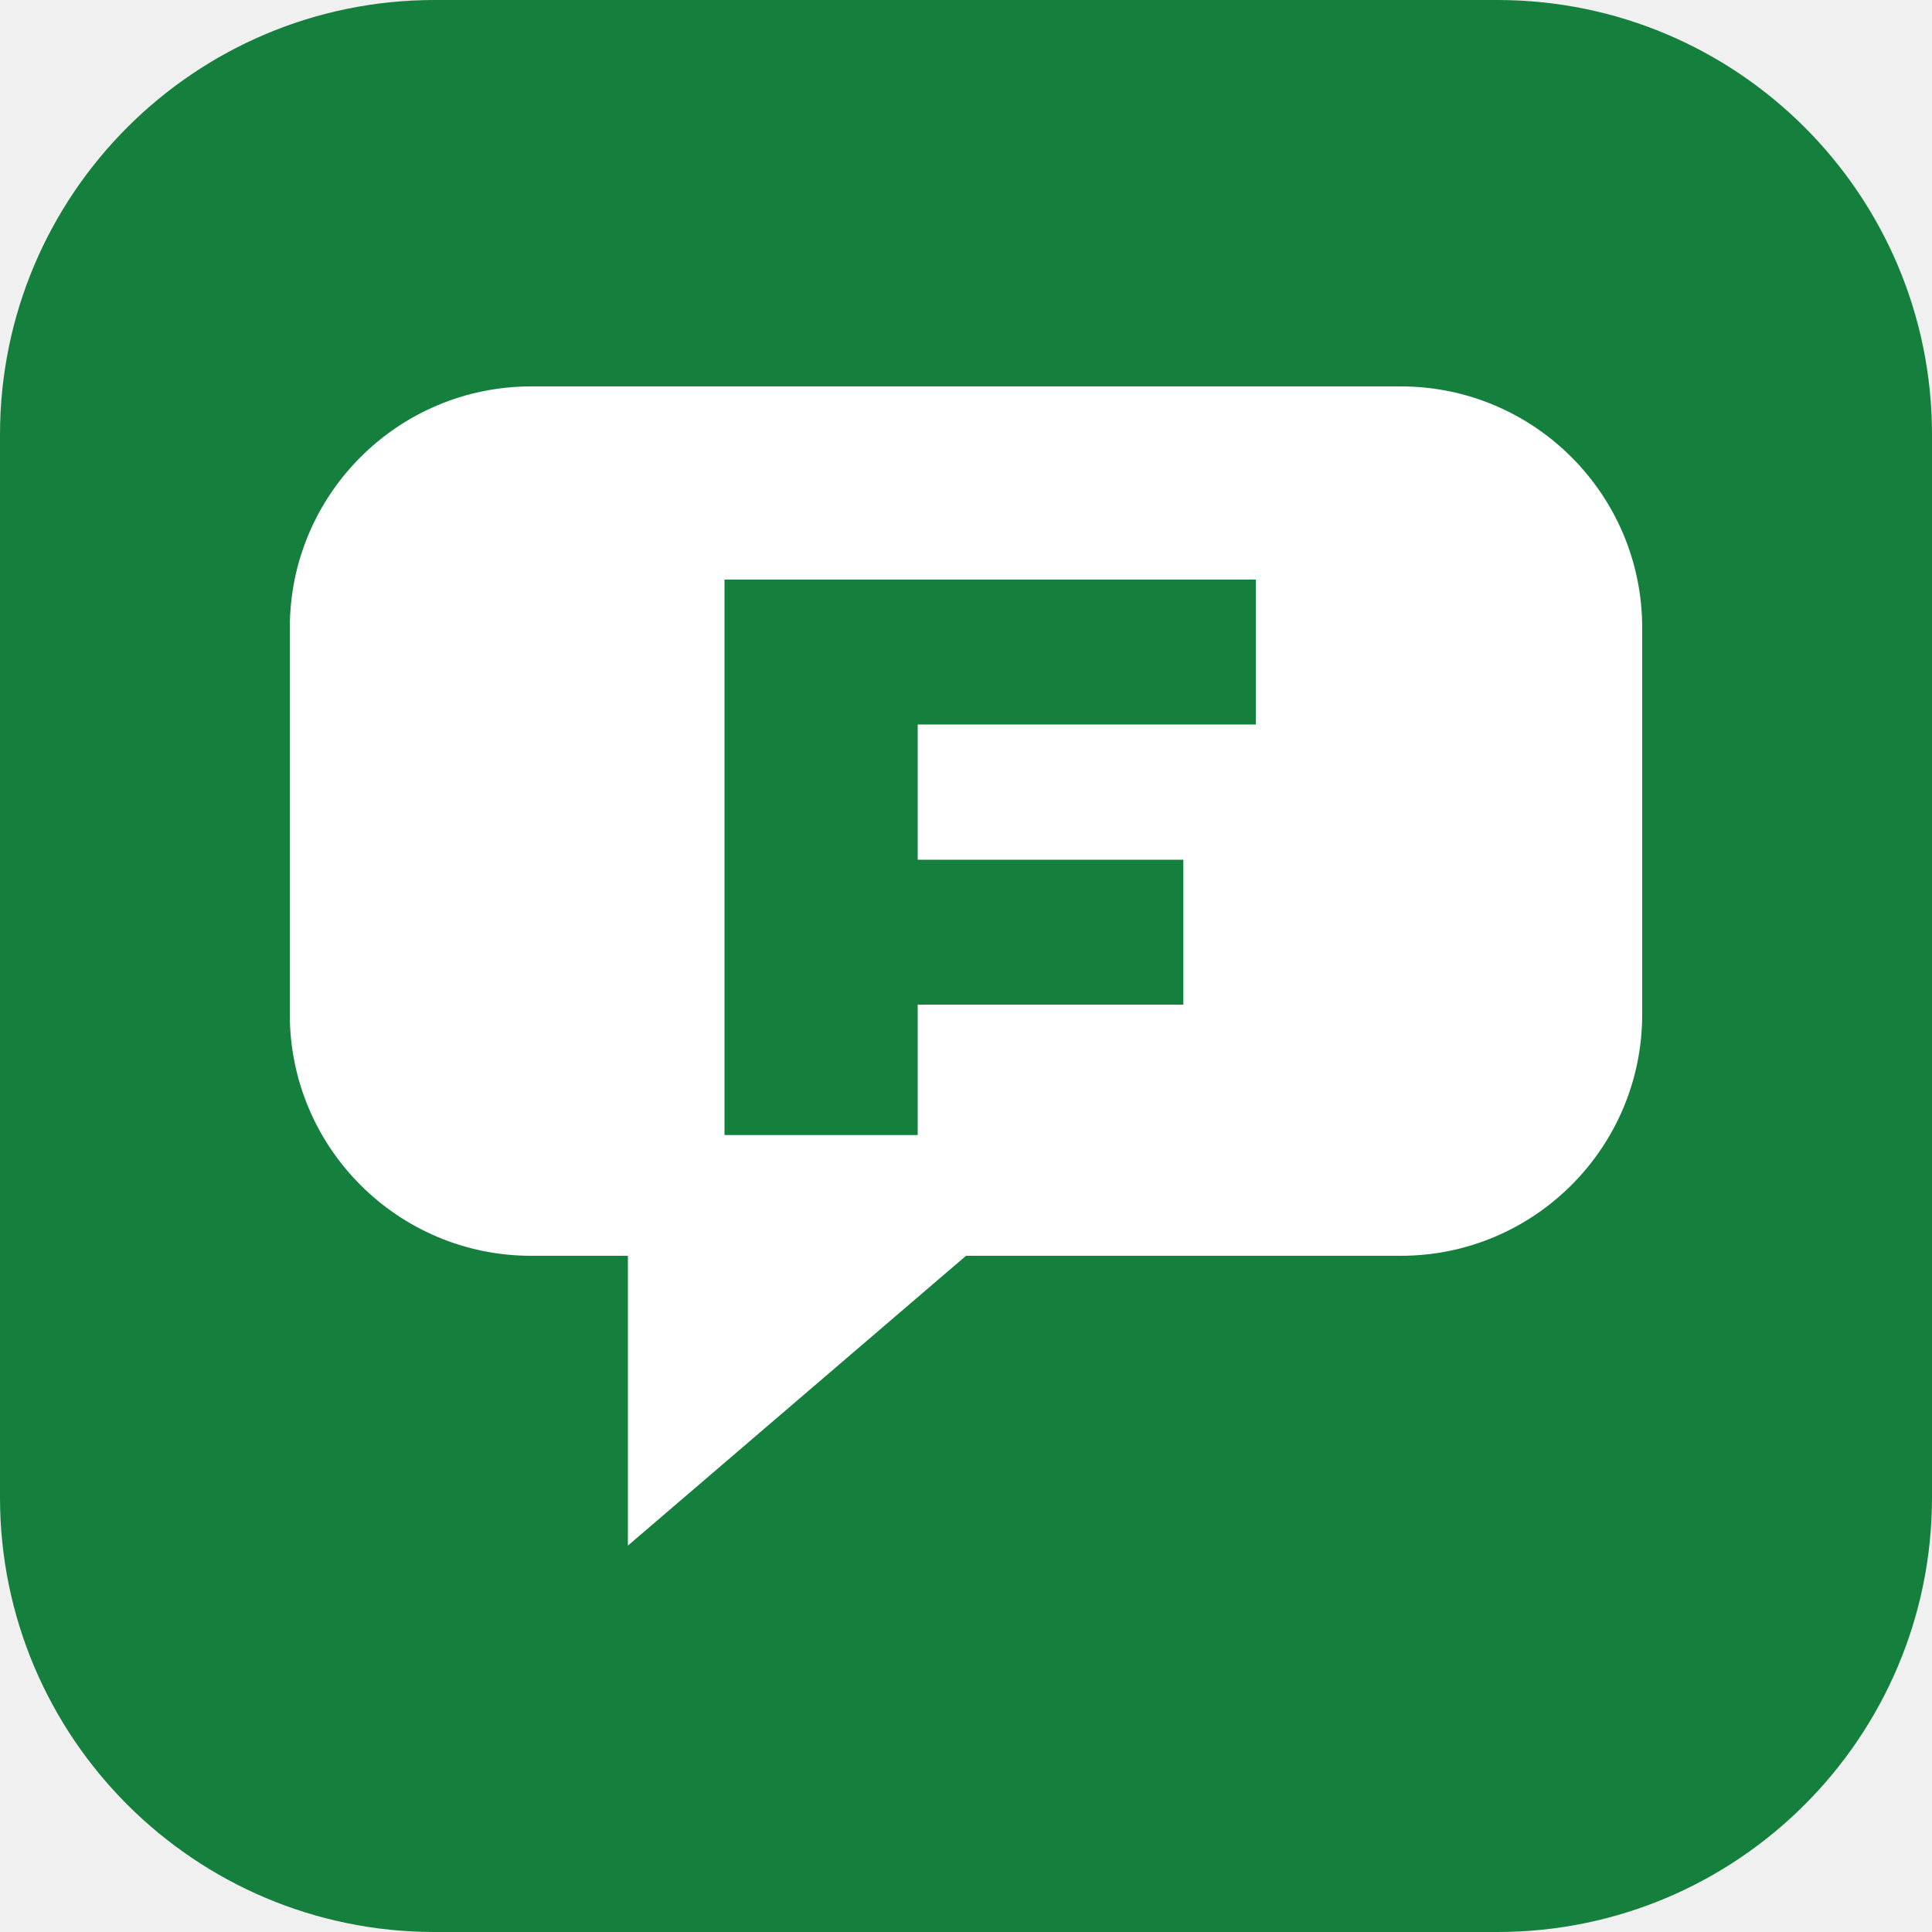
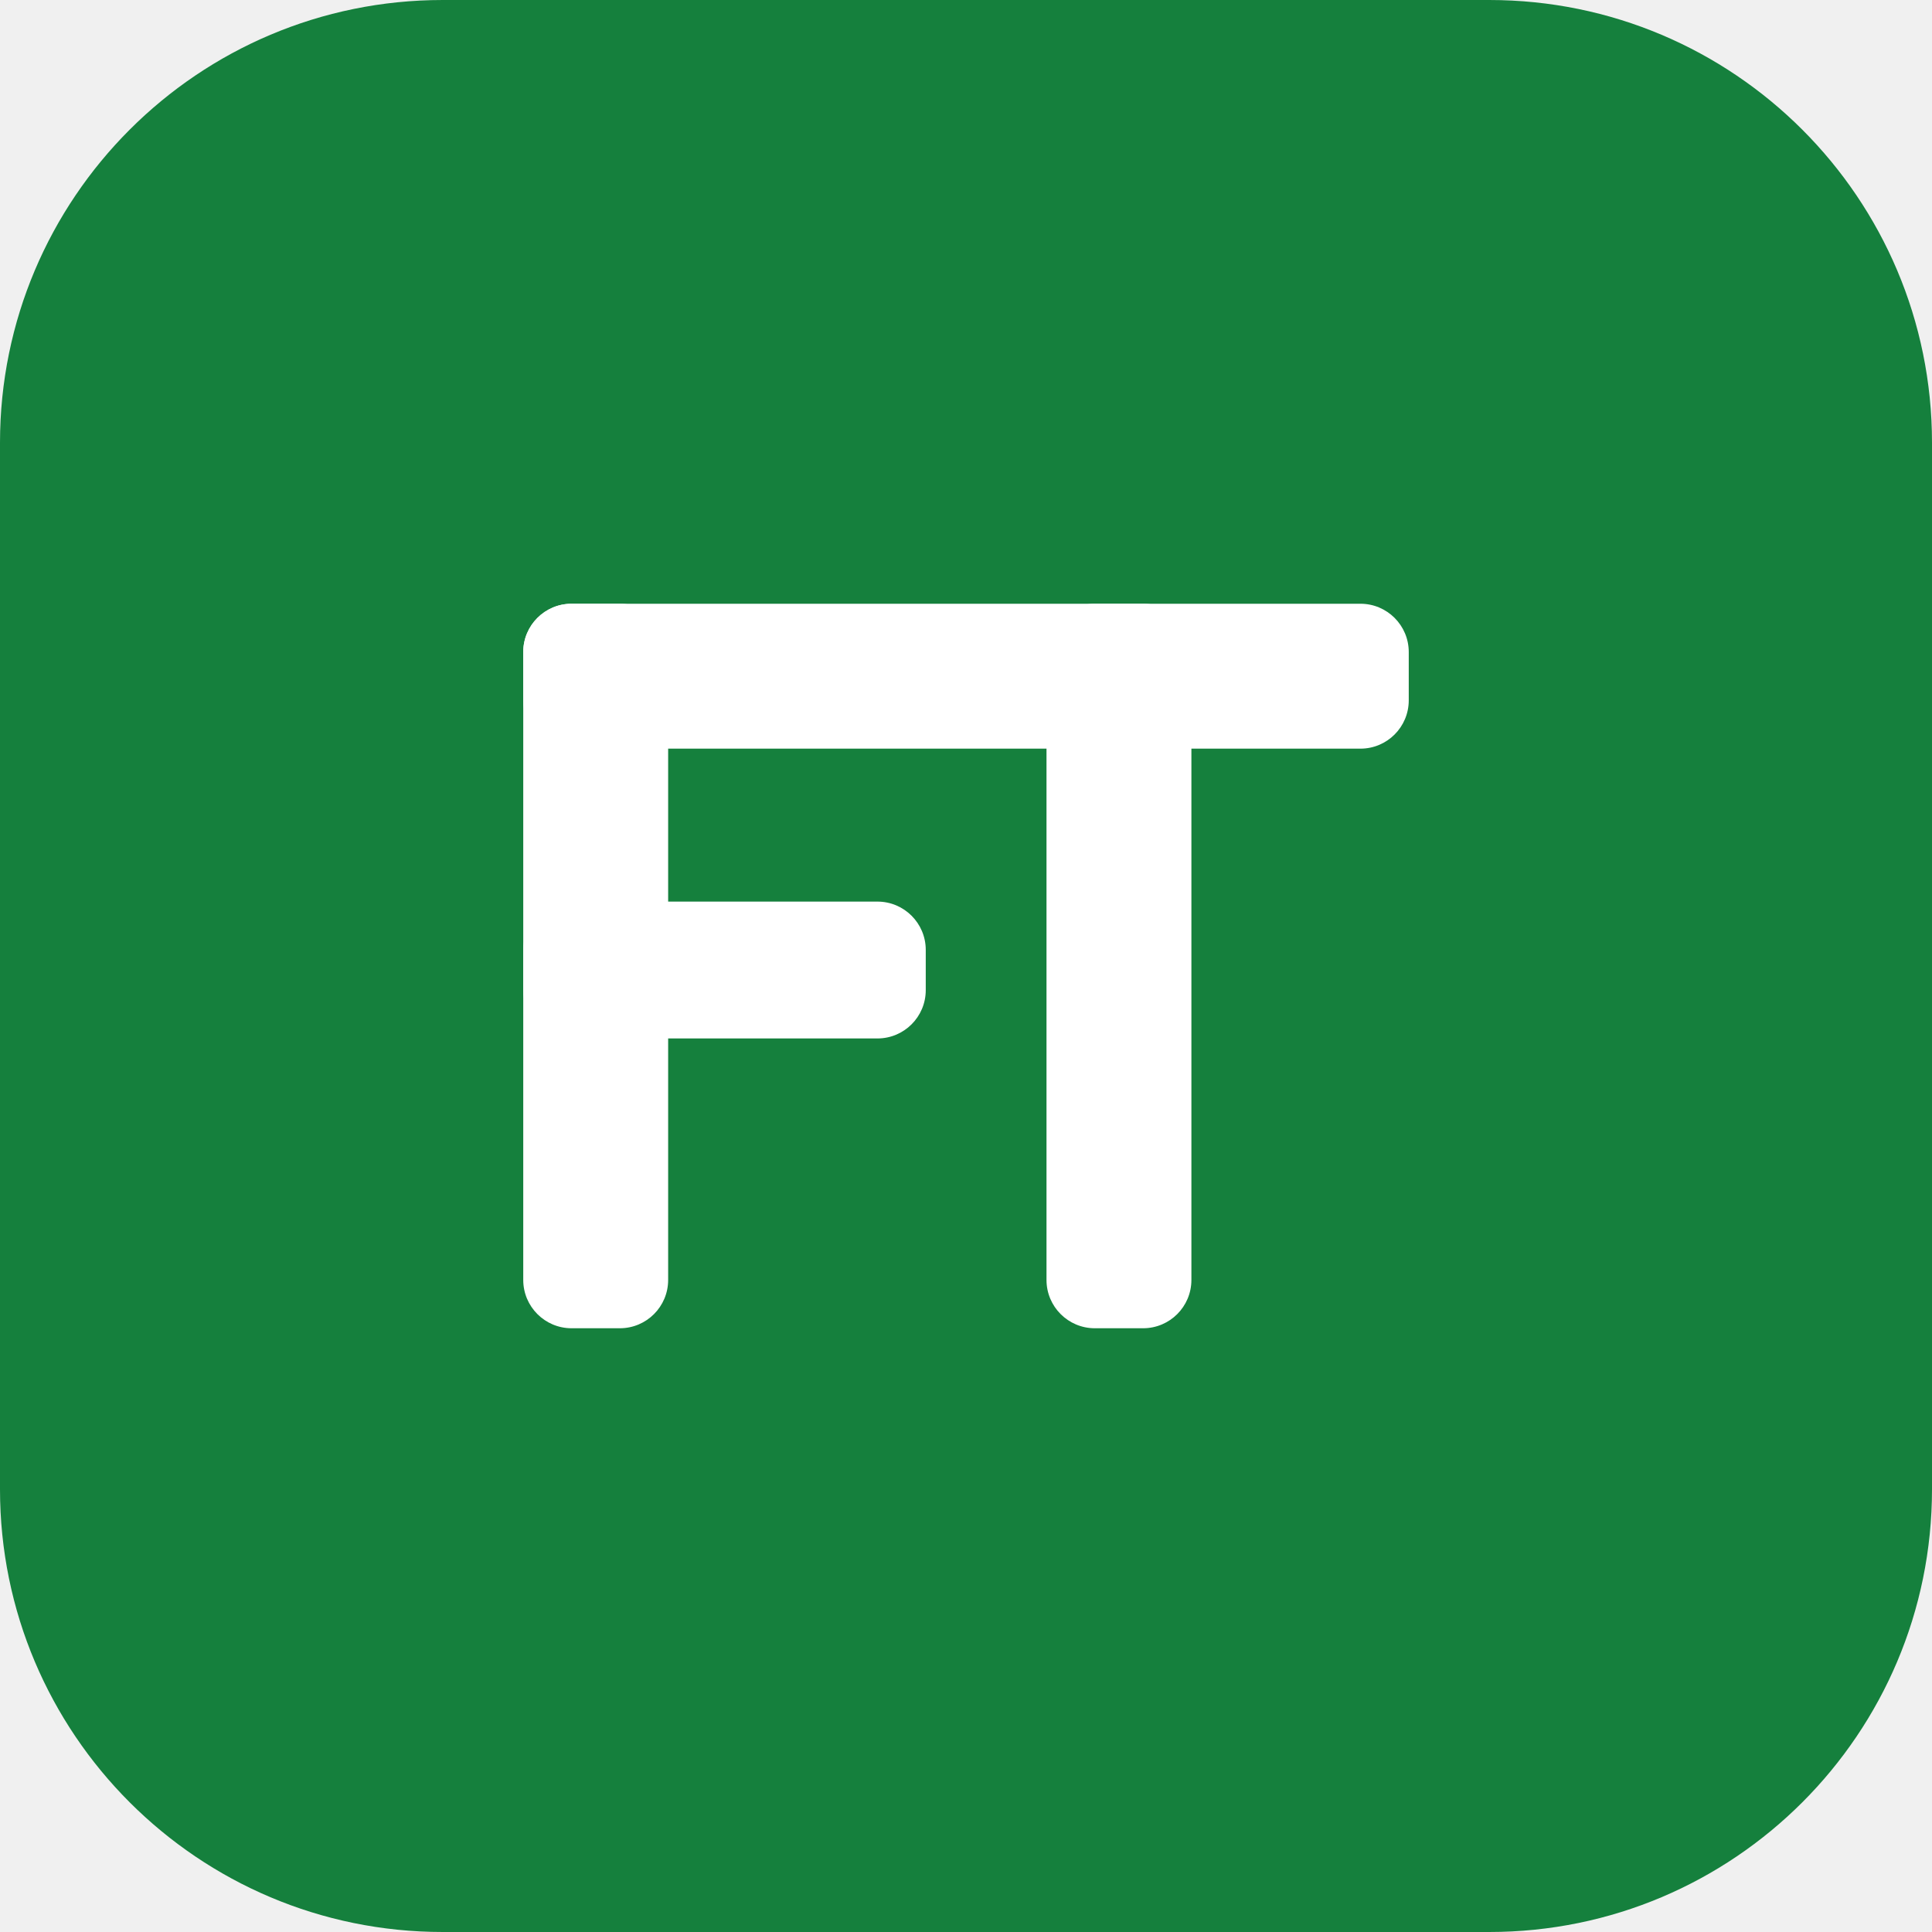
- <svg xmlns="http://www.w3.org/2000/svg" viewBox="0 0 40 40">
-   <rect width="40" height="40" rx="9" fill="#15803d" />
-   <rect x="6" y="8" width="28" height="18" rx="5" fill="#ffffff" />
-   <path d="M13 26 L13 32 L20 26 Z" fill="#ffffff" />
-   <path d="M15 12 H26 V15 H19 V17.8 H24.5 V20.8 H19 V23.5 H15 Z" fill="#15803d" />
+ <svg xmlns="http://www.w3.org/2000/svg" viewBox="0 0 48 48">
+   <rect width="48" height="48" rx="11" fill="#15803d" />
+   <rect x="13" y="15" width="22" height="3.6" rx="1.2" fill="#ffffff" />
+   <rect x="13" y="15" width="3.6" height="18" rx="1.2" fill="#ffffff" />
+   <rect x="13" y="22.4" width="10" height="3.4" rx="1.2" fill="#ffffff" />
+   <rect x="26" y="15" width="3.6" height="18" rx="1.2" fill="#ffffff" />
</svg>
